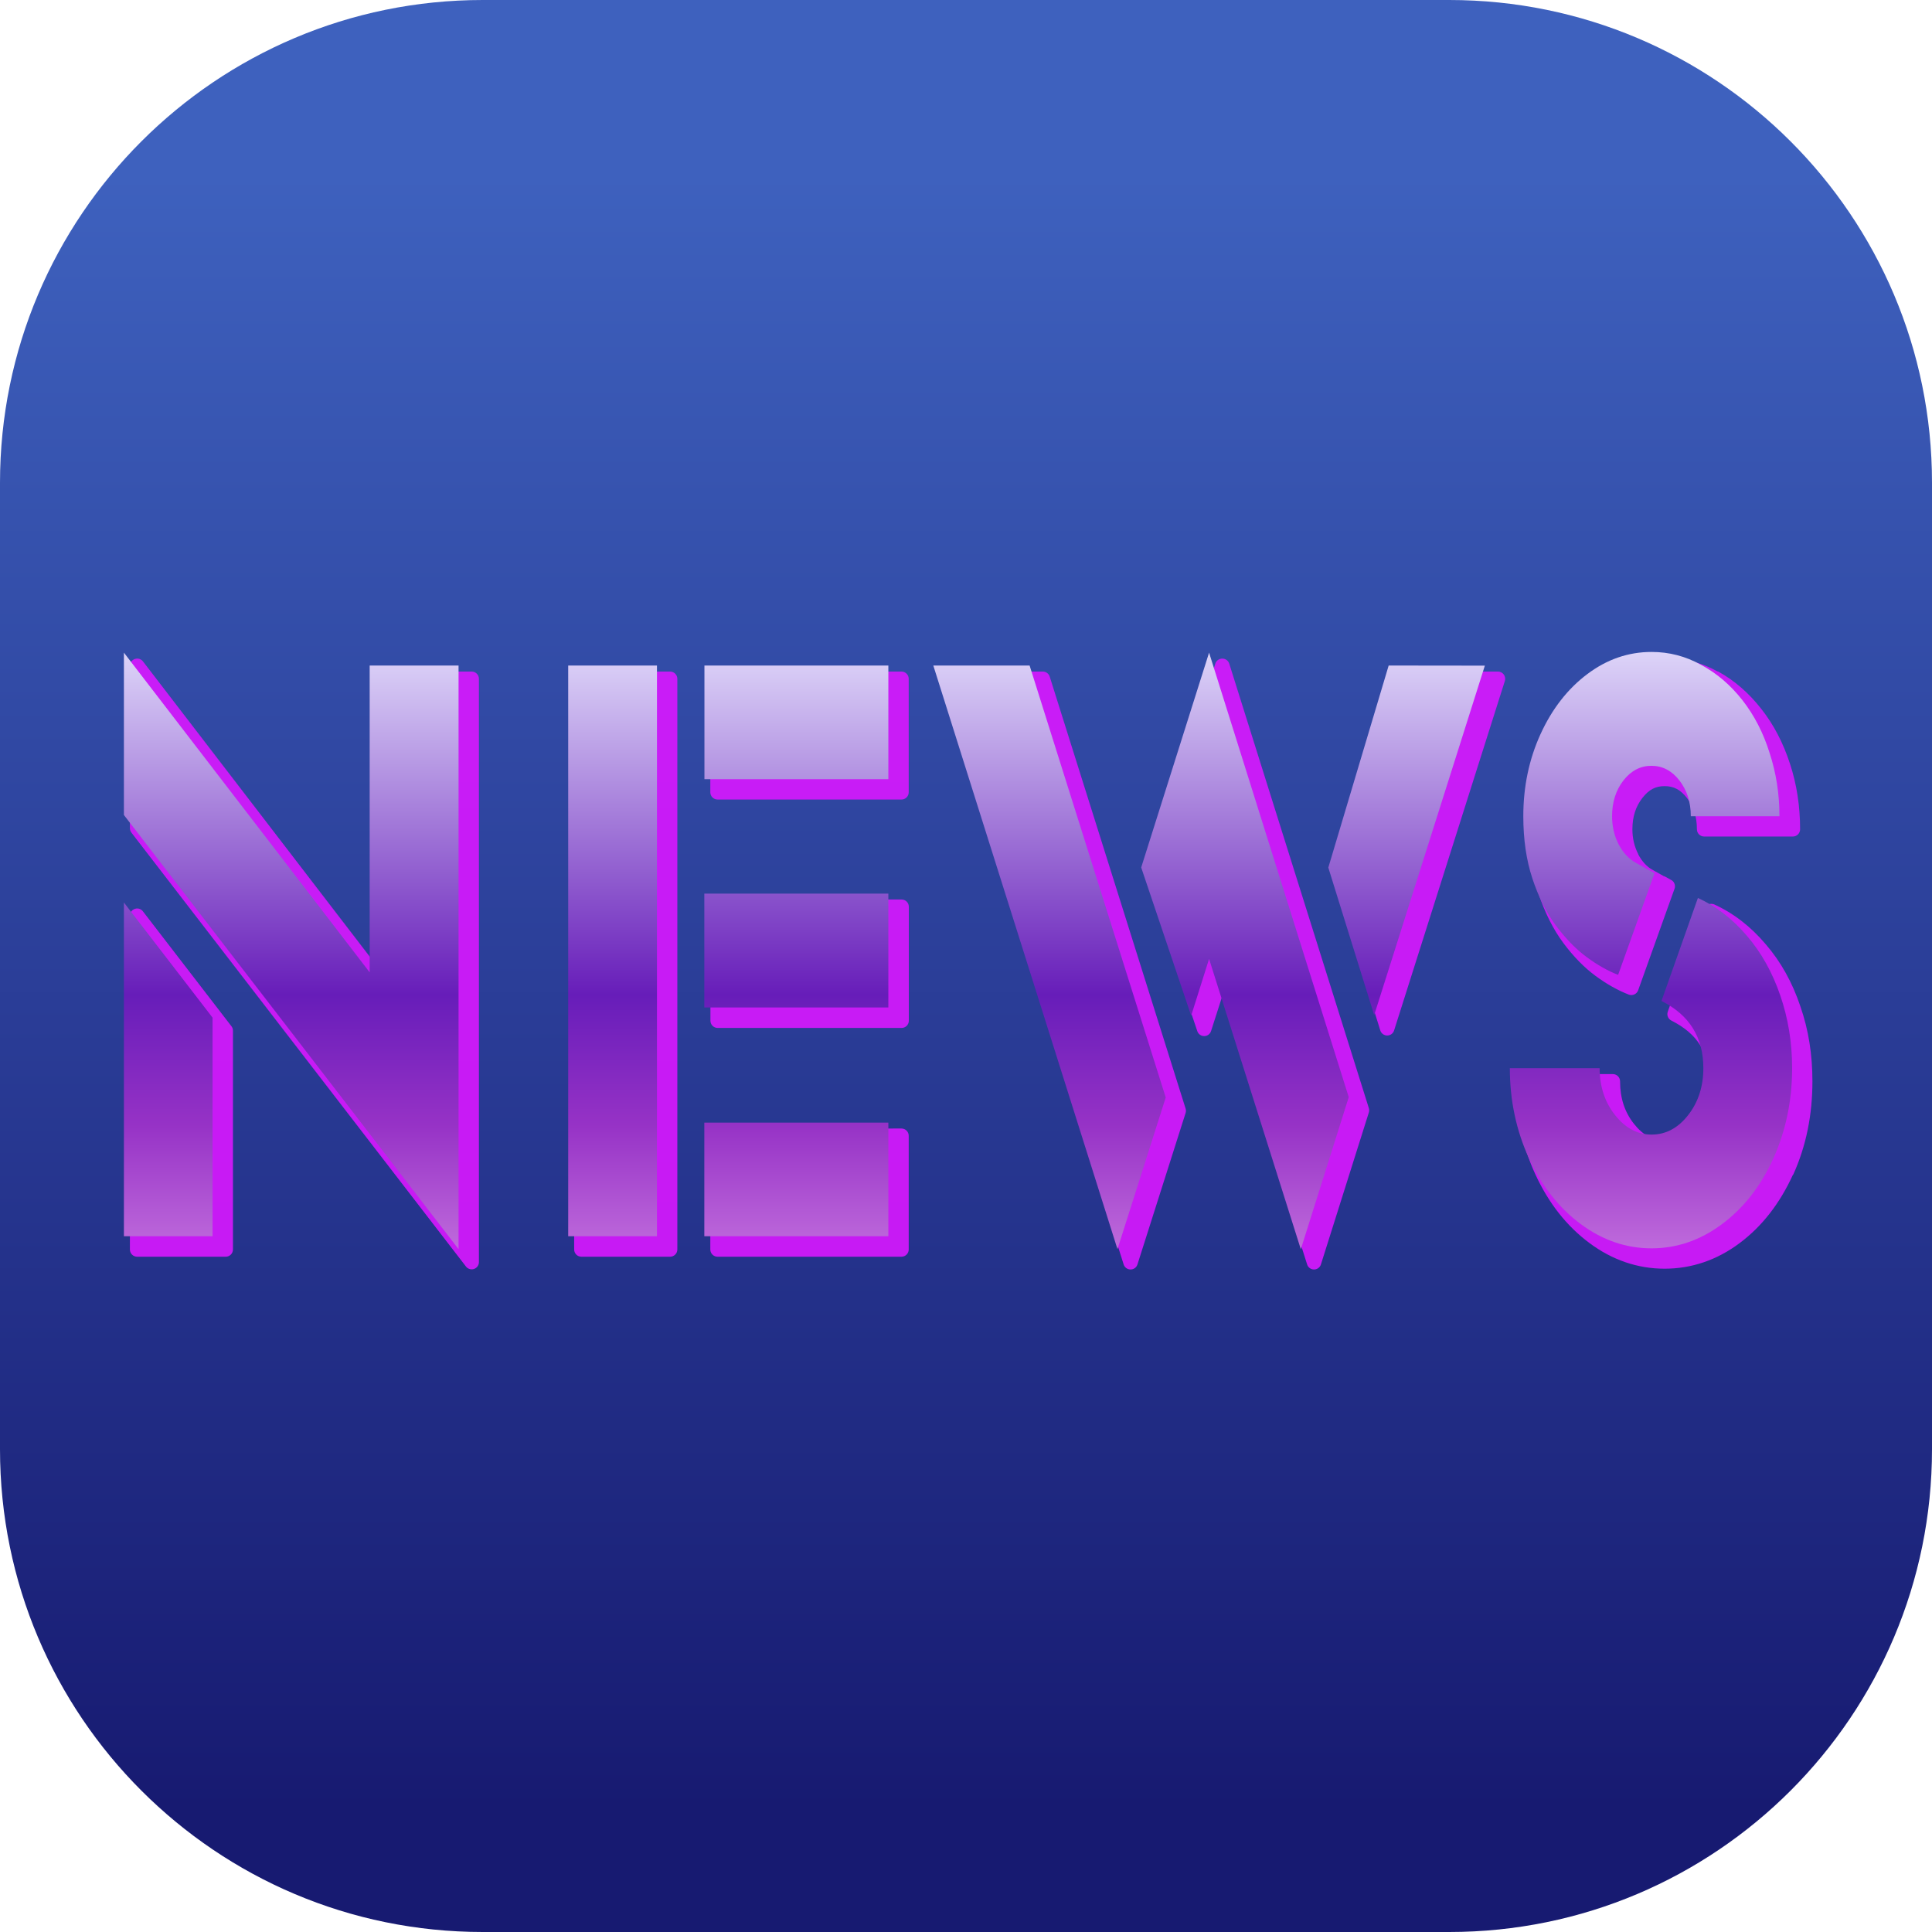
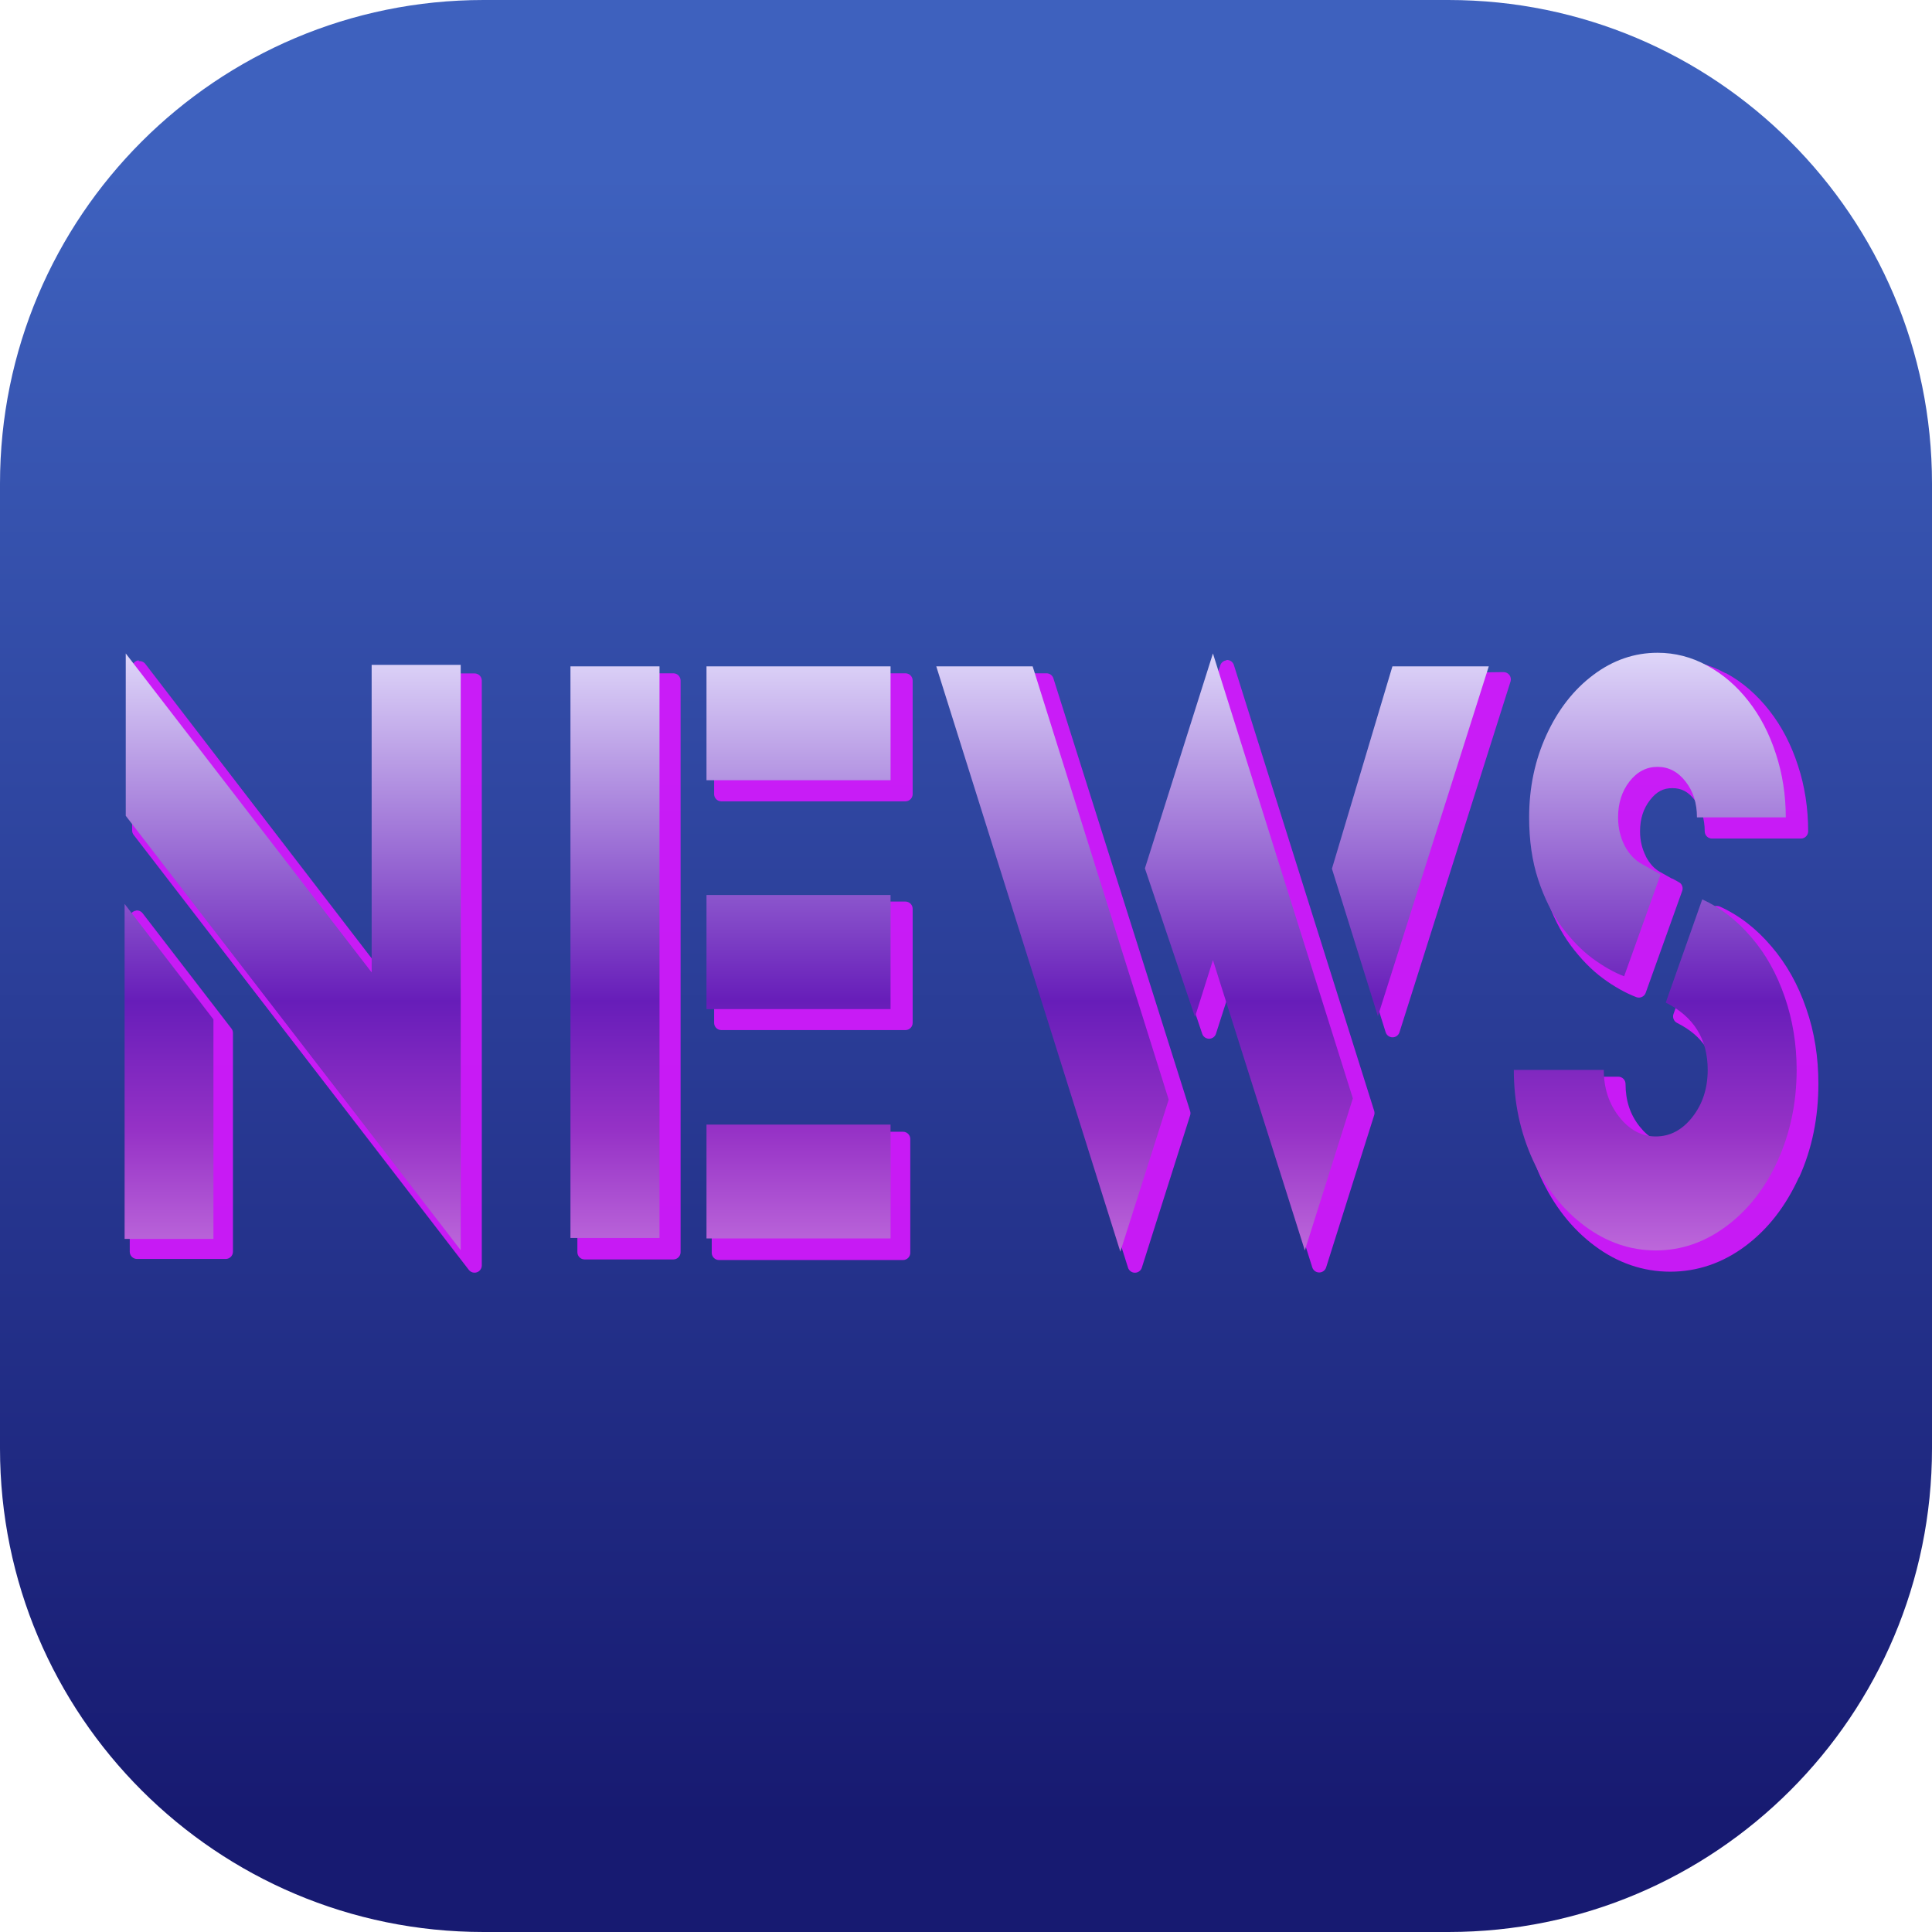
- <svg xmlns="http://www.w3.org/2000/svg" xmlns:xlink="http://www.w3.org/1999/xlink" width="64" height="64" viewBox="0 0 16.933 16.933" version="1.1" id="svg8">
-   <defs id="defs2">
-     <linearGradient id="linearGradient883">
-       <stop style="stop-color:#e4dffc;stop-opacity:1" offset="0" id="stop879" />
-       <stop style="stop-color:#671db9;stop-opacity:1" offset="0.513" id="stop887" />
-       <stop style="stop-color:#9632c6;stop-opacity:1;" offset="0.696" id="stop891" />
-       <stop style="stop-color:#dc93eb;stop-opacity:1" offset="1" id="stop881" />
+ <svg xmlns="http://www.w3.org/2000/svg" width="64" height="64" version="1.1" viewBox="0 0 16.9 16.9">
+   <defs>
+     <linearGradient id="linearGradient84355" x1="8.48" x2="8.48" y1="1.52" y2="15.9" gradientUnits="userSpaceOnUse">
+       <stop stop-color="#3e61be" offset="0" />
+       <stop stop-color="#171a71" offset="1" />
    </linearGradient>
-     <rect x="-0.676" y="-16.351" width="81.569" height="28.767" id="rect858" />
-     <rect x="21.145" y="3.565" width="112.857" height="34.177" id="rect843" />
-     <linearGradient id="linearGradient841">
-       <stop style="stop-color:#3e61be;stop-opacity:1" offset="0" id="stop837" />
-       <stop style="stop-color:#171a71;stop-opacity:1" offset="1" id="stop839" />
+     <linearGradient id="linearGradient89512" x1="15" x2="15" y1="-13.8" y2="-3.12" gradientTransform="matrix(.454 0 0 .582 .955 13.6)" gradientUnits="userSpaceOnUse">
+       <stop stop-color="#e4dffc" offset="0" />
+       <stop stop-color="#671db9" offset=".513" />
+       <stop stop-color="#9632c6" offset=".696" />
+       <stop stop-color="#dc93eb" offset="1" />
    </linearGradient>
-     <rect x="-75.382" y="42.545" width="194.452" height="63.675" id="rect846" />
-     <rect x="-71.172" y="-6.057" width="100.65" height="27.055" id="rect840" />
-     <rect x="0.013" y="0.013" width="16.907" height="16.907" id="rect848" />
-     <linearGradient xlink:href="#linearGradient841" id="linearGradient843" x1="8.479" y1="1.524" x2="8.479" y2="15.865" gradientUnits="userSpaceOnUse" />
-     <linearGradient xlink:href="#linearGradient883" id="linearGradient895" gradientUnits="userSpaceOnUse" x1="15.049" y1="-13.78" x2="15.049" y2="-3.121" gradientTransform="matrix(0.4539339,0,0,0.5817675,0.9549376,13.55416)" />
  </defs>
-   <g id="layer1">
-     <rect style="fill:url(#linearGradient843);fill-opacity:1;stroke:none;stroke-width:0.126;stroke-linecap:round;stroke-linejoin:round;stroke-miterlimit:4;stroke-dasharray:none;stroke-opacity:1" id="rect833" width="16.933" height="16.933" x="-1.7347235e-18" y="-1.7347235e-18" ry="4.231" />
-     <path id="path862-3" style="font-style:normal;font-variant:normal;font-weight:normal;font-stretch:normal;font-size:10.583px;line-height:1.25;font-family:Glasten;-inkscape-font-specification:Glasten;letter-spacing:0px;word-spacing:0px;white-space:pre;fill:#d918ff;fill-opacity:0.904;stroke:none;stroke-width:0.494" transform="matrix(1.039438,0,0,1.039438,-0.4508157,2.1325)" d="m 14.471,3.496 c -0.208,0 -0.403,0.068 -0.578,0.199 -0.174,0.131 -0.311,0.308 -0.412,0.529 -0.101,0.221 -0.15,0.46 -0.15,0.717 0,0.199 0.023,0.38 0.076,0.543 0.053,0.16 0.123,0.3 0.209,0.416 0.085,0.114 0.175,0.206 0.271,0.277 0.095,0.07 0.19,0.123 0.281,0.158 a 0.061,0.061 0 0 0 0.078,-0.035 l 0.307,-0.857 a 0.061,0.061 0 0 0 -0.02,-0.07 c -9.25e-4,-7.275e-4 -0.01,-0.006 -0.014,-0.008 -0.004,-0.002 -0.009,-0.005 -0.014,-0.008 -0.01,-0.005 -0.022,-0.012 -0.039,-0.021 v 0.002 c -0.035,-0.019 -0.067,-0.037 -0.098,-0.055 -0.048,-0.026 -0.088,-0.069 -0.121,-0.131 v -0.002 c -0.032,-0.063 -0.049,-0.132 -0.049,-0.209 0,-0.108 0.029,-0.193 0.084,-0.264 0.056,-0.072 0.112,-0.1 0.188,-0.1 0.075,0 0.133,0.029 0.188,0.1 0.055,0.071 0.084,0.155 0.084,0.264 a 0.061,0.061 0 0 0 0.061,0.061 h 0.748 a 0.061,0.061 0 0 0 0.061,-0.061 c 0,-0.194 -0.028,-0.38 -0.086,-0.555 C 15.469,4.211 15.389,4.058 15.285,3.926 15.181,3.793 15.058,3.685 14.918,3.609 v 0.002 C 14.778,3.534 14.627,3.496 14.471,3.496 Z M 1.584,3.502 A 0.061,0.061 0 0 0 1.529,3.562 v 1.369 a 0.061,0.061 0 0 0 0.012,0.037 l 2.822,3.66 a 0.061,0.061 0 0 0 0.109,-0.037 V 3.672 a 0.061,0.061 0 0 0 -0.061,-0.061 h -0.75 a 0.061,0.061 0 0 0 -0.061,0.061 v 2.406 L 1.639,3.525 a 0.061,0.061 0 0 0 -0.055,-0.023 z m 9.15,0 a 0.061,0.061 0 0 0 -0.053,0.043 l -0.572,1.812 a 0.061,0.061 0 0 0 0,0.037 l 0.42,1.248 a 0.061,0.061 0 0 0 0.117,-0.002 l 0.094,-0.293 0.715,2.262 a 0.061,0.061 0 0 0 0.117,0 l 0.404,-1.281 a 0.061,0.061 0 0 0 0,-0.035 L 10.799,3.545 a 0.061,0.061 0 0 0 -0.064,-0.043 z m -5.398,0.109 a 0.061,0.061 0 0 0 -0.061,0.061 v 4.812 a 0.061,0.061 0 0 0 0.061,0.061 h 0.748 a 0.061,0.061 0 0 0 0.061,-0.061 v -4.812 a 0.061,0.061 0 0 0 -0.061,-0.061 z m 1.148,0 a 0.061,0.061 0 0 0 -0.061,0.061 v 0.957 a 0.061,0.061 0 0 0 0.061,0.061 h 1.551 a 0.061,0.061 0 0 0 0.061,-0.061 V 3.672 a 0.061,0.061 0 0 0 -0.061,-0.061 z m 1.93,0 a 0.061,0.061 0 0 0 -0.059,0.078 L 9.908,8.609 a 0.061,0.061 0 0 0 0.117,0 l 0.406,-1.277 a 0.061,0.061 0 0 0 0,-0.035 L 9.285,3.654 a 0.061,0.061 0 0 0 -0.059,-0.043 z m 3.84,0 a 0.061,0.061 0 0 0 -0.059,0.043 l -0.51,1.703 a 0.061,0.061 0 0 0 0,0.035 l 0.387,1.244 a 0.061,0.061 0 0 0 0.117,0 l 0.934,-2.947 a 0.061,0.061 0 0 0 -0.059,-0.078 z M 6.484,5.533 A 0.061,0.061 0 0 0 6.424,5.594 v 0.961 a 0.061,0.061 0 0 0 0.061,0.061 h 1.551 a 0.061,0.061 0 0 0 0.061,-0.061 V 5.594 a 0.061,0.061 0 0 0 -0.061,-0.061 z m 8.383,0.037 a 0.061,0.061 0 0 0 -0.064,0.041 l -0.307,0.869 a 0.061,0.061 0 0 0 0.031,0.074 c 0.22,0.111 0.32,0.271 0.32,0.512 0,0.142 -0.04,0.258 -0.117,0.357 -0.077,0.099 -0.159,0.141 -0.26,0.141 -0.1,0 -0.182,-0.042 -0.26,-0.141 C 14.133,7.325 14.094,7.208 14.094,7.066 a 0.061,0.061 0 0 0 -0.061,-0.061 h -0.758 a 0.061,0.061 0 0 0 -0.061,0.061 c 0,0.28 0.055,0.543 0.166,0.785 0.111,0.241 0.263,0.435 0.455,0.578 0.193,0.144 0.407,0.217 0.635,0.217 0.226,0 0.44,-0.072 0.631,-0.215 0.192,-0.143 0.341,-0.337 0.451,-0.578 a 0.061,0.061 0 0 0 0.002,0 c 0.11,-0.243 0.162,-0.506 0.162,-0.787 0,-0.222 -0.032,-0.433 -0.102,-0.633 C 15.547,6.233 15.45,6.058 15.322,5.91 15.196,5.761 15.05,5.648 14.887,5.574 a 0.061,0.061 0 0 0 -0.02,-0.004 z M 1.584,5.609 a 0.061,0.061 0 0 0 -0.055,0.061 V 8.484 a 0.061,0.061 0 0 0 0.061,0.061 H 2.338 A 0.061,0.061 0 0 0 2.398,8.484 V 6.641 A 0.061,0.061 0 0 0 2.387,6.604 L 1.639,5.633 A 0.061,0.061 0 0 0 1.584,5.609 Z M 6.484,7.465 a 0.061,0.061 0 0 0 -0.061,0.061 V 8.484 a 0.061,0.061 0 0 0 0.061,0.061 H 8.035 A 0.061,0.061 0 0 0 8.096,8.484 V 7.525 a 0.061,0.061 0 0 0 -0.061,-0.061 z" />
-     <path id="path862" style="font-style:normal;font-variant:normal;font-weight:normal;font-stretch:normal;font-size:10.583px;line-height:1.25;font-family:Glasten;-inkscape-font-specification:Glasten;letter-spacing:0px;word-spacing:0px;white-space:pre;fill:url(#linearGradient895);fill-opacity:1;stroke:none;stroke-width:0.514" d="m 14.475,5.714 c -0.203,0 -0.39,0.064 -0.563,0.194 -0.172,0.129 -0.309,0.305 -0.41,0.526 -0.101,0.221 -0.151,0.461 -0.151,0.72 0,0.201 0.026,0.383 0.079,0.544 0.053,0.161 0.122,0.299 0.206,0.413 0.085,0.114 0.175,0.207 0.27,0.277 0.095,0.07 0.187,0.122 0.276,0.156 l 0.319,-0.891 c -0.004,-0.003 -0.024,-0.014 -0.06,-0.033 -0.036,-0.02 -0.07,-0.039 -0.102,-0.057 C 14.277,7.529 14.226,7.475 14.187,7.401 14.148,7.326 14.129,7.243 14.129,7.154 c 0,-0.123 0.033,-0.228 0.099,-0.313 0.067,-0.086 0.149,-0.129 0.246,-0.129 0.097,0 0.179,0.043 0.245,0.128 0.066,0.085 0.1,0.19 0.1,0.314 h 0.777 c 0,-0.195 -0.029,-0.381 -0.087,-0.557 C 15.454,6.421 15.374,6.268 15.271,6.136 15.167,6.004 15.047,5.901 14.909,5.827 14.773,5.751 14.628,5.714 14.475,5.714 Z M 1.086,5.72 V 7.143 L 4.019,10.948 V 5.833 H 3.24 v 2.689 z m 9.511,0 -0.595,1.883 0.438,1.299 0.157,-0.498 0.804,2.545 0.42,-1.333 z M 4.98,5.833 V 10.835 H 5.758 V 5.833 Z m 1.194,0 V 6.829 H 7.786 V 5.833 Z m 2.006,0 1.614,5.115 0.423,-1.329 -1.193,-3.786 z m 3.991,0 -0.529,1.771 0.402,1.293 0.97,-3.063 z M 6.173,7.832 V 8.83 H 7.786 V 7.832 Z m 8.708,0.039 -0.319,0.902 c 0.245,0.123 0.367,0.319 0.367,0.589 0,0.159 -0.044,0.297 -0.133,0.411 -0.089,0.114 -0.196,0.171 -0.321,0.171 -0.124,0 -0.23,-0.057 -0.32,-0.171 -0.09,-0.114 -0.135,-0.251 -0.135,-0.411 h -0.787 c 0,0.283 0.056,0.546 0.167,0.789 0.112,0.243 0.263,0.435 0.454,0.577 0.191,0.142 0.398,0.213 0.621,0.213 0.222,0 0.428,-0.071 0.617,-0.212 0.19,-0.141 0.34,-0.333 0.45,-0.575 0.11,-0.244 0.165,-0.508 0.165,-0.793 0,-0.224 -0.035,-0.437 -0.104,-0.637 -0.069,-0.201 -0.166,-0.376 -0.293,-0.523 -0.126,-0.148 -0.269,-0.258 -0.429,-0.331 z M 1.086,7.91 V 10.835 H 1.863 V 8.919 Z M 6.173,9.839 V 10.835 H 7.786 V 9.839 Z" />
-     <text xml:space="preserve" id="text846" style="fill:black;fill-opacity:1;stroke:none;font-family:sans-serif;font-style:normal;font-weight:normal;font-size:10.583px;line-height:1.25;letter-spacing:0px;word-spacing:0px;white-space:pre;shape-inside:url(#rect848);" />
-   </g>
+   <rect x="-1.73e-18" y="-1.73e-18" width="16.9" height="16.9" ry="4.23" fill="url(#linearGradient84355)" />
+   <path transform="matrix(1.04 0 0 1.04 -.451 2.13)" d="m14.5 3.5c-.208 0-.403.068-.578.199-.174.131-.311.308-.412.529-.101.221-.15.46-.15.717 0 .199.023.38.076.543.053.16.123.3.209.416.085.114.175.206.271.277.095.07.19.123.281.158a.061.061 0 00.078-.035l.307-.857a.061.061 0 00-.019-.07c-.001-.001-.01-.006-.014-.008-.004-.002-.009-.005-.014-.008-.01-.005-.022-.013-.039-.021v.002c-.035-.019-.067-.037-.098-.055-.048-.026-.088-.069-.121-.131v-.002c-.032-.063-.049-.132-.049-.209 0-.108.029-.193.084-.264.056-.072.112-.1.188-.1.075 0 .133.029.188.1.055.071.084.155.084.264a.061.061 0 00.061.06h.748a.061.061 0 00.061-.06c0-.194-.028-.38-.086-.555-.057-.176-.136-.328-.24-.461-.104-.133-.227-.241-.367-.316v.002c-.14-.077-.291-.115-.447-.115zm-12.9.006a.061.061 0 00-.055.06v1.37a.061.061 0 00.012.037l2.82 3.66a.061.061 0 00.109-.037v-4.92a.061.061 0 00-.06-.06h-.75a.061.061 0 00-.06.06v2.41l-1.96-2.55a.061.061 0 00-.055-.023zm9.15 0a.061.061 0 00-.053.043l-.572 1.81a.061.061 0 000 .037l.42 1.25a.061.061 0 00.117-.002l.094-.293.715 2.26a.061.061 0 00.117 0l.404-1.28a.061.061 0 000-.035l-1.18-3.75a.061.061 0 00-.064-.043zm-5.4.109a.061.061 0 00-.06.06v4.81a.061.061 0 00.06.06h.748a.061.061 0 00.06-.06v-4.81a.061.061 0 00-.06-.06zm1.15 0a.061.061 0 00-.06.06v.957a.061.061 0 00.06.06h1.55a.061.061 0 00.06-.06v-.957a.061.061 0 00-.06-.06zm1.93 0a.061.061 0 00-.059.078l1.55 4.92a.061.061 0 00.117 0l.406-1.28a.061.061 0 000-.035l-1.15-3.64a.061.061 0 00-.059-.043zm3.84 0a.061.061 0 00-.059.043l-.51 1.7a.061.061 0 000 .035l.387 1.24a.061.061 0 00.117 0l.934-2.95a.061.061 0 00-.059-.078zm-5.77 1.92a.061.061 0 00-.06.06v.961a.061.061 0 00.06.06h1.55a.061.061 0 00.06-.06v-.961a.061.061 0 00-.06-.06zm8.38.037a.061.061 0 00-.064.041l-.307.869a.061.061 0 00.031.074c.22.111.32.271.32.512 0 .142-.04.258-.117.357-.077.099-.159.141-.26.141-.1 0-.182-.042-.26-.141-.078-.099-.117-.215-.117-.357a.061.061 0 00-.061-.06h-.758a.061.061 0 00-.061.06c0 .28.056.543.166.785.111.241.263.435.455.578.193.144.407.217.635.217.226 0 .44-.072.631-.215.192-.143.341-.337.451-.578a.061.061 0 00.002 0c.11-.243.162-.506.162-.787 0-.222-.032-.433-.102-.633-.068-.2-.166-.375-.293-.523-.126-.149-.273-.263-.436-.336a.061.061 0 00-.019-.004zm-13.3.039a.061.061 0 00-.055.06v2.81a.061.061 0 00.06.06h.748a.061.061 0 00.06-.06v-1.84a.061.061 0 00-.012-.037l-.748-.971a.061.061 0 00-.055-.023zm4.9 1.86a.061.061 0 00-.06.06v.959a.061.061 0 00.06.06h1.55a.061.061 0 00.06-.06v-.959a.061.061 0 00-.06-.06z" fill="#d918ff" fill-opacity=".904" style="white-space:pre" />
+   <path d="m14.5 5.71c-.203 0-.39.064-.563.194-.172.129-.309.305-.41.526-.101.221-.151.461-.151.72 0 .201.026.383.079.544.053.161.122.299.206.413.085.114.175.207.27.277.095.07.187.122.276.156l.319-.891c-.004-.003-.024-.014-.06-.033-.036-.02-.07-.039-.102-.057-.063-.034-.114-.088-.153-.162-.038-.075-.057-.158-.057-.247 0-.123.033-.228.099-.313.067-.086.149-.129.246-.129.097 0 .179.043.245.128.067.085.1.19.1.314h.777c0-.195-.029-.381-.087-.557-.057-.176-.137-.33-.24-.461-.103-.132-.224-.236-.361-.31-.137-.075-.282-.112-.434-.112zm-13.4.006v1.42l2.93 3.8v-5.12h-.779v2.69zm9.51 0-.595 1.88.438 1.3.157-.498.804 2.54.42-1.33zm-5.62.113v5h.779v-5zm1.19 0v.996h1.61v-.996zm2.01 0 1.61 5.12.423-1.33-1.19-3.79zm3.99 0-.529 1.77.402 1.29.97-3.06zm-6 2v.998h1.61v-.998zm8.71.039-.319.902c.245.123.367.319.367.589 0 .159-.044.297-.133.411-.089.114-.196.171-.321.171-.124 0-.23-.057-.32-.171-.09-.114-.135-.251-.135-.411h-.787c0 .283.056.546.167.789.112.243.263.435.454.577.191.142.398.213.621.213.222 0 .428-.071.617-.212.19-.141.34-.333.45-.575.11-.244.165-.508.165-.793 0-.224-.035-.437-.104-.637-.069-.201-.166-.376-.293-.523-.126-.148-.269-.258-.429-.331zm-13.8.039v2.93h.777v-1.92zm5.09 1.93v.996h1.61v-.996z" fill="url(#linearGradient89512)" style="white-space:pre" />
+   <text fill="black" font-family="sans-serif" font-size="10.6px" letter-spacing="0px" word-spacing="0px" style="line-height:1.25;shape-inside:url(#rect848);white-space:pre" xml:space="preserve" />
</svg>
